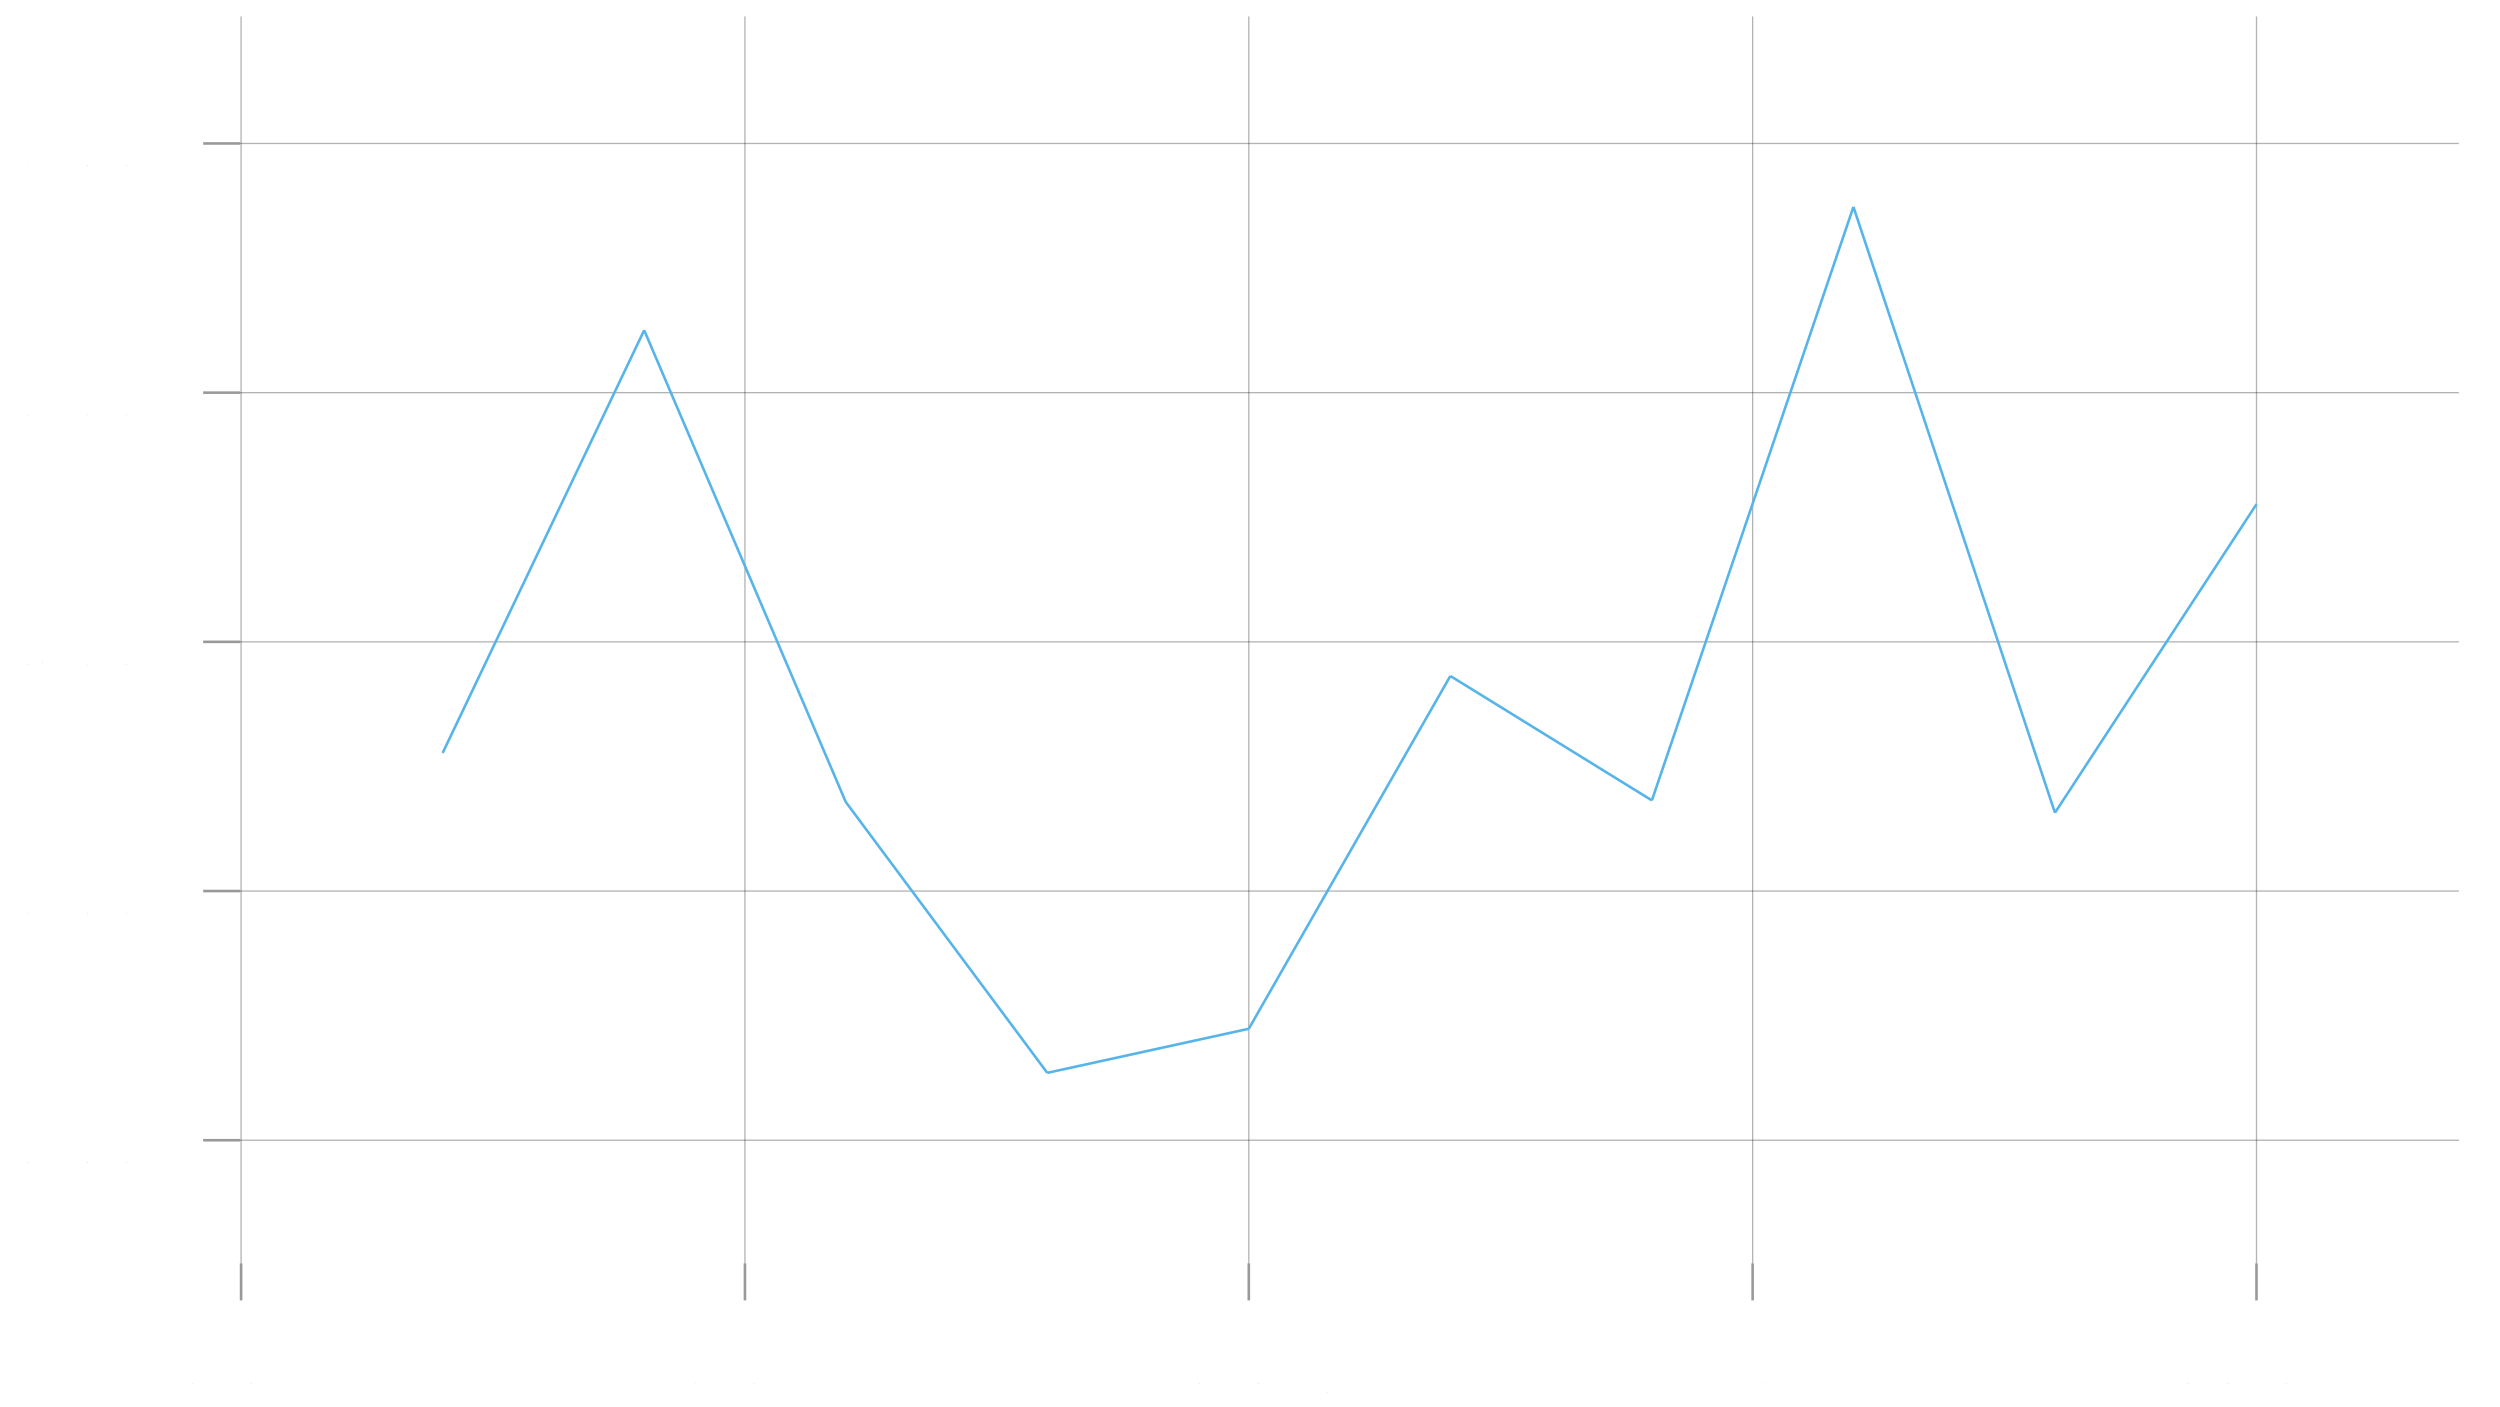
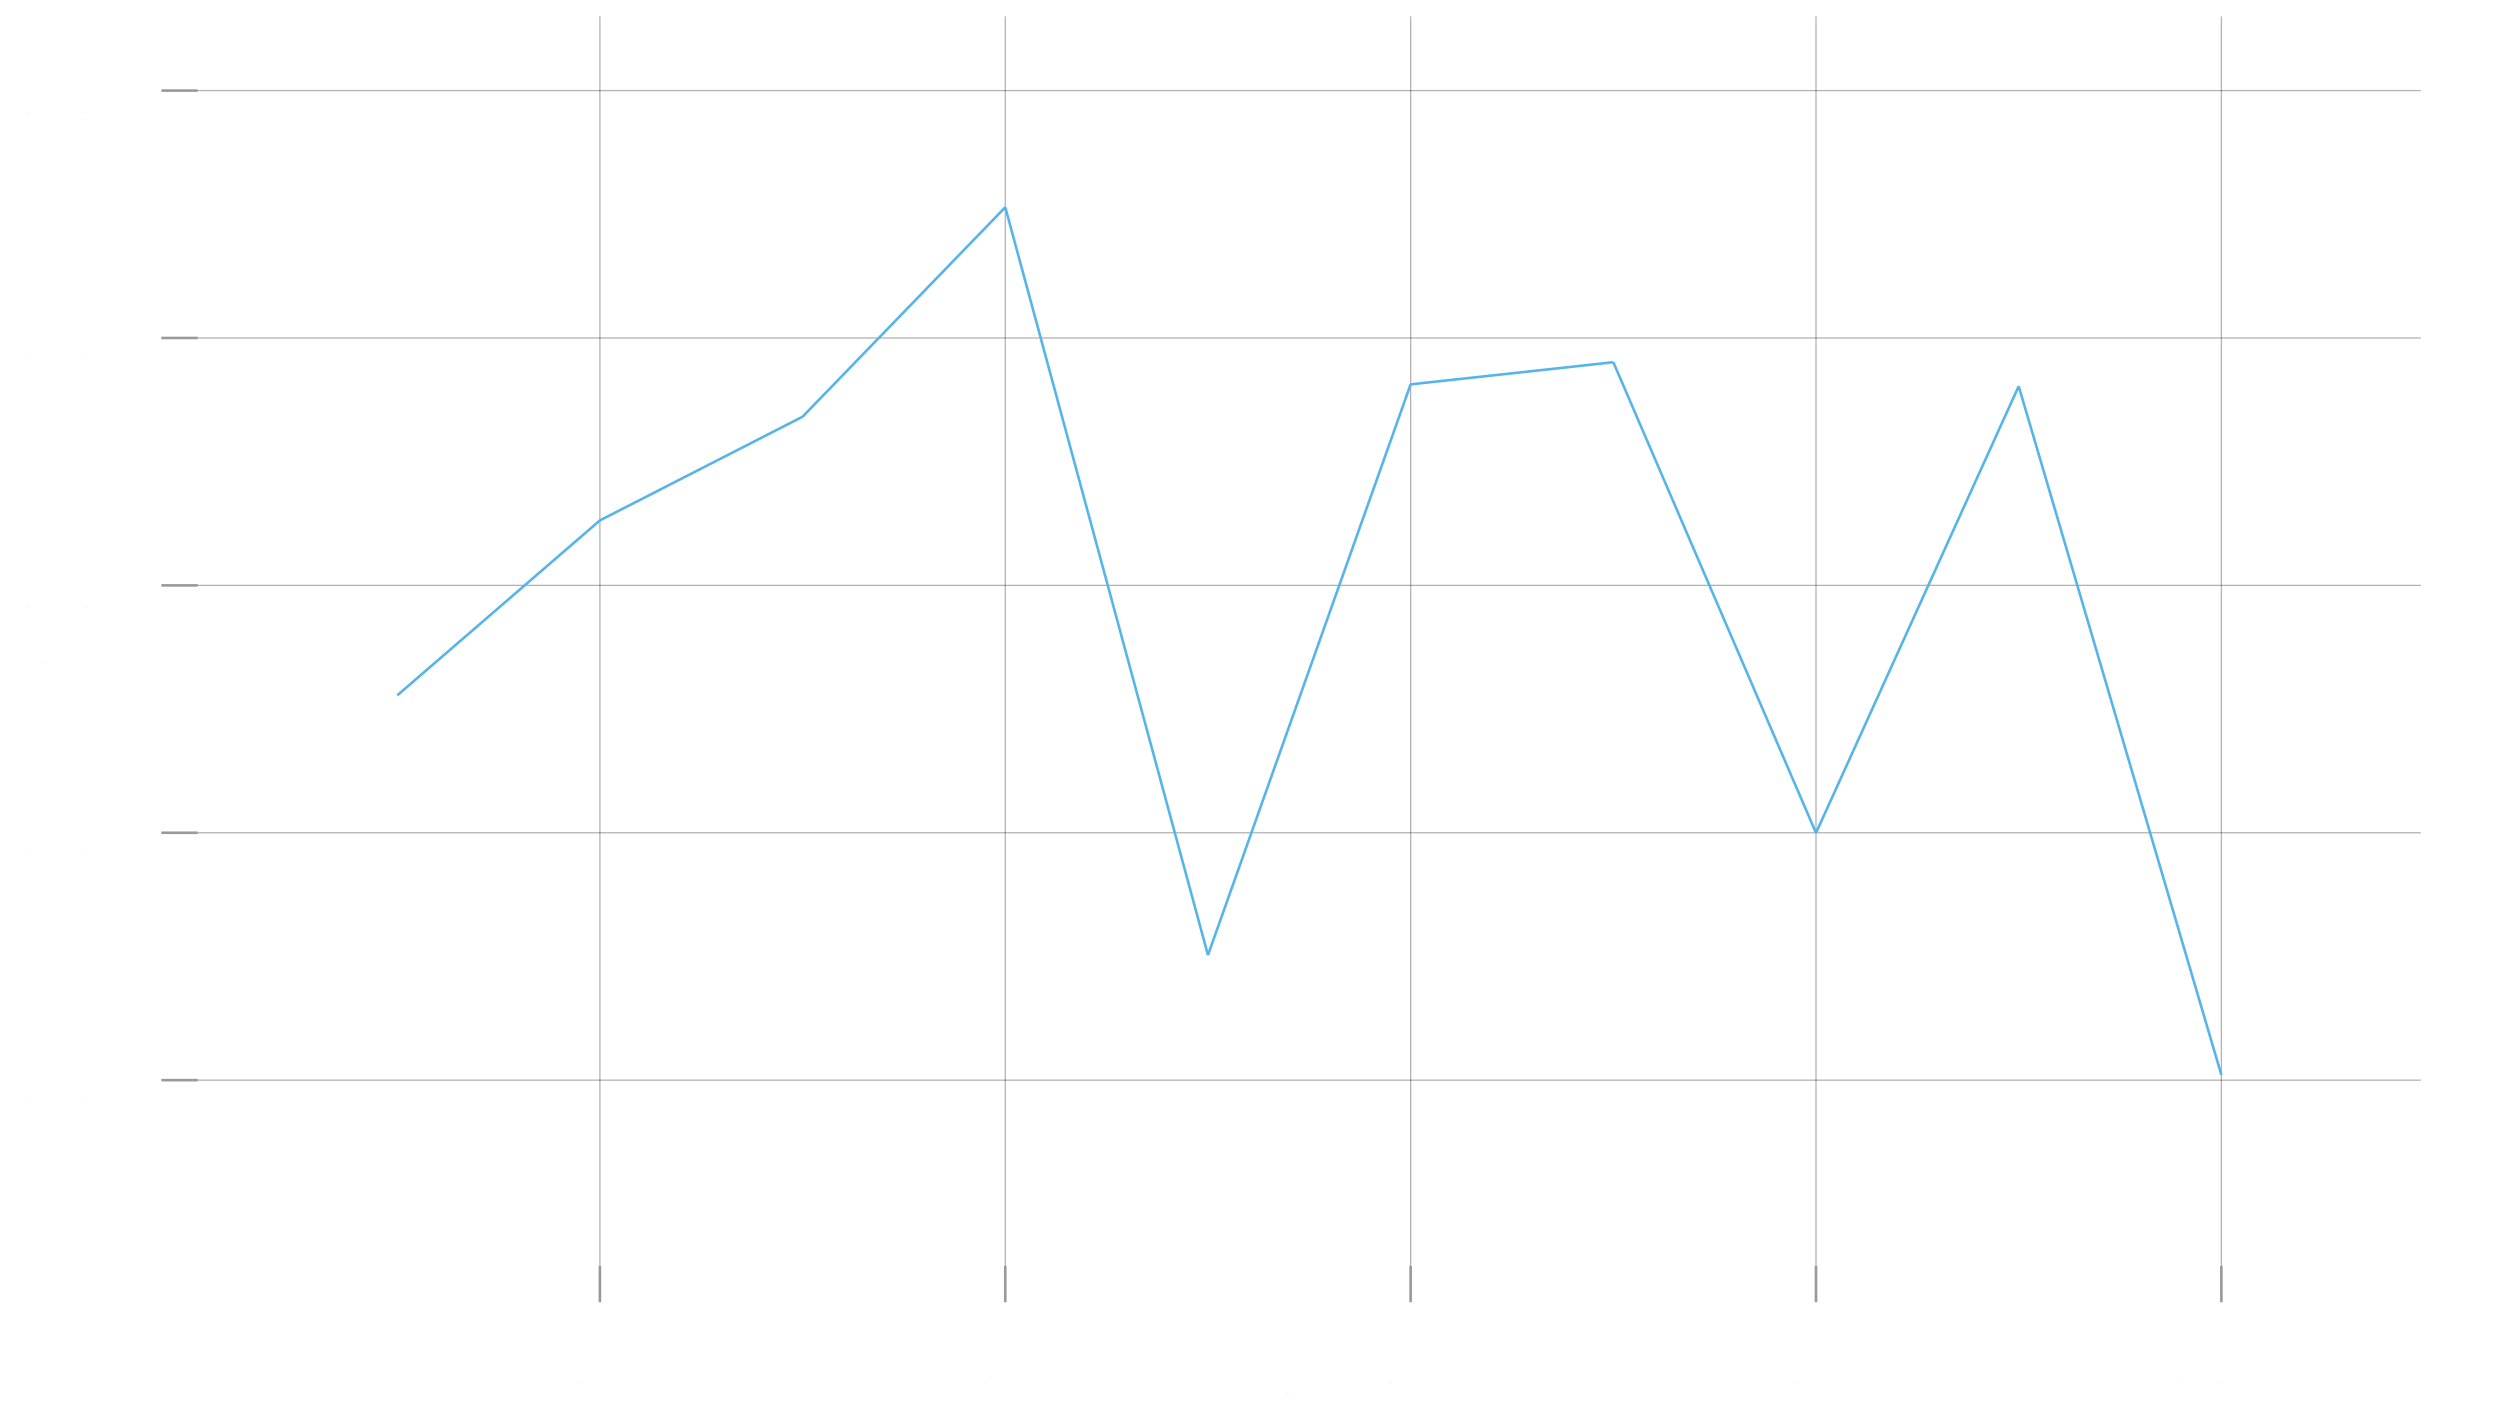
<svg xmlns="http://www.w3.org/2000/svg" xmlns:xlink="http://www.w3.org/1999/xlink" width="960pt" height="540pt" viewBox="0 0 960 540" version="1.1">
  <defs>
    <g>
      <symbol overflow="visible" id="glyph0-0">
-         <path style="stroke:none;" d="M 0.016 0.047 L 0.016 -0.219 L 0.172 -0.219 L 0.172 0.047 Z M 0.031 0.031 L 0.156 0.031 L 0.156 -0.203 L 0.031 -0.203 Z M 0.031 0.031 " />
+         <path style="stroke:none;" d="M 0.016 0.047 L 0.016 -0.203 L 0.156 -0.203 L 0.156 0.047 Z M 0.031 0.031 L 0.156 0.031 L 0.156 -0.203 L 0.031 -0.203 Z M 0.031 0.031 " />
      </symbol>
      <symbol overflow="visible" id="glyph0-1">
-         <path style="stroke:none;" d="M 0.094 -0.203 C 0.082 -0.203 0.07 -0.191 0.062 -0.172 C 0.051 -0.16 0.047 -0.141 0.047 -0.109 C 0.047 -0.078 0.051 -0.051 0.062 -0.031 C 0.07 -0.02 0.082 -0.016 0.094 -0.016 C 0.113 -0.016 0.125 -0.02 0.125 -0.031 C 0.133 -0.051 0.141 -0.078 0.141 -0.109 C 0.141 -0.141 0.133 -0.16 0.125 -0.172 C 0.125 -0.191 0.113 -0.203 0.094 -0.203 Z M 0.094 -0.234 C 0.125 -0.234 0.145 -0.223 0.156 -0.203 C 0.164 -0.18 0.172 -0.148 0.172 -0.109 C 0.172 -0.078 0.164 -0.051 0.156 -0.031 C 0.145 -0.008 0.125 0 0.094 0 C 0.07 0 0.051 -0.008 0.031 -0.031 C 0.02 -0.051 0.016 -0.078 0.016 -0.109 C 0.016 -0.148 0.02 -0.18 0.031 -0.203 C 0.051 -0.223 0.07 -0.234 0.094 -0.234 Z M 0.094 -0.234 " />
+         <path style="stroke:none;" d="M 0.062 -0.016 L 0.156 -0.016 L 0.156 0 L 0.016 0 L 0.016 -0.016 C 0.023 -0.035 0.039 -0.055 0.062 -0.078 C 0.082 -0.098 0.098 -0.109 0.109 -0.109 C 0.109 -0.117 0.109 -0.129 0.109 -0.141 C 0.117 -0.148 0.125 -0.156 0.125 -0.156 C 0.125 -0.164 0.117 -0.176 0.109 -0.188 C 0.109 -0.195 0.098 -0.203 0.078 -0.203 C 0.066 -0.203 0.055 -0.195 0.047 -0.188 C 0.047 -0.188 0.035 -0.18 0.016 -0.172 L 0.016 -0.203 C 0.035 -0.211 0.047 -0.219 0.047 -0.219 C 0.055 -0.219 0.066 -0.219 0.078 -0.219 C 0.098 -0.219 0.113 -0.211 0.125 -0.203 C 0.145 -0.191 0.156 -0.176 0.156 -0.156 C 0.156 -0.145 0.156 -0.133 0.156 -0.125 C 0.156 -0.125 0.148 -0.117 0.141 -0.109 C 0.129 -0.109 0.117 -0.098 0.109 -0.078 C 0.098 -0.066 0.082 -0.047 0.062 -0.016 Z M 0.062 -0.016 " />
      </symbol>
      <symbol overflow="visible" id="glyph0-2">
+         <path style="stroke:none;" d="M 0.109 -0.188 L 0.031 -0.078 L 0.109 -0.078 Z M 0.109 -0.219 L 0.141 -0.219 L 0.141 -0.078 L 0.172 -0.078 L 0.172 -0.047 L 0.141 -0.047 L 0.141 0 L 0.109 0 L 0.109 -0.047 L 0.016 -0.047 L 0.016 -0.078 Z M 0.109 -0.219 " />
+       </symbol>
+       <symbol overflow="visible" id="glyph0-3">
+         <path style="stroke:none;" d="M 0.094 -0.125 C 0.082 -0.125 0.07 -0.117 0.062 -0.109 C 0.062 -0.098 0.062 -0.082 0.062 -0.062 C 0.062 -0.051 0.062 -0.039 0.062 -0.031 C 0.07 -0.02 0.082 -0.016 0.094 -0.016 C 0.102 -0.016 0.113 -0.02 0.125 -0.031 C 0.133 -0.039 0.141 -0.051 0.141 -0.062 C 0.141 -0.082 0.133 -0.098 0.125 -0.109 C 0.113 -0.117 0.102 -0.125 0.094 -0.125 Z M 0.156 -0.219 L 0.156 -0.188 C 0.145 -0.188 0.133 -0.188 0.125 -0.188 C 0.125 -0.195 0.117 -0.203 0.109 -0.203 C 0.086 -0.203 0.07 -0.191 0.062 -0.172 C 0.051 -0.16 0.047 -0.141 0.047 -0.109 C 0.055 -0.117 0.062 -0.125 0.062 -0.125 C 0.07 -0.133 0.086 -0.141 0.109 -0.141 C 0.129 -0.141 0.145 -0.133 0.156 -0.125 C 0.164 -0.113 0.172 -0.094 0.172 -0.062 C 0.172 -0.039 0.16 -0.023 0.141 -0.016 C 0.129 -0.004 0.113 0 0.094 0 C 0.07 0 0.051 -0.008 0.031 -0.031 C 0.02 -0.051 0.016 -0.078 0.016 -0.109 C 0.016 -0.141 0.02 -0.164 0.031 -0.188 C 0.051 -0.207 0.078 -0.219 0.109 -0.219 C 0.117 -0.219 0.125 -0.219 0.125 -0.219 C 0.133 -0.219 0.145 -0.219 0.156 -0.219 Z M 0.156 -0.219 " />
+       </symbol>
+       <symbol overflow="visible" id="glyph0-4">
+         <path style="stroke:none;" d="M 0.094 -0.109 C 0.082 -0.109 0.07 -0.102 0.062 -0.094 C 0.051 -0.082 0.047 -0.07 0.047 -0.062 C 0.047 -0.051 0.051 -0.039 0.062 -0.031 C 0.07 -0.02 0.082 -0.016 0.094 -0.016 C 0.102 -0.016 0.113 -0.02 0.125 -0.031 C 0.133 -0.039 0.141 -0.051 0.141 -0.062 C 0.141 -0.07 0.133 -0.082 0.125 -0.094 C 0.113 -0.102 0.102 -0.109 0.094 -0.109 Z M 0.062 -0.109 C 0.051 -0.117 0.039 -0.125 0.031 -0.125 C 0.02 -0.133 0.016 -0.145 0.016 -0.156 C 0.016 -0.176 0.02 -0.191 0.031 -0.203 C 0.051 -0.211 0.07 -0.219 0.094 -0.219 C 0.113 -0.219 0.129 -0.211 0.141 -0.203 C 0.148 -0.191 0.156 -0.176 0.156 -0.156 C 0.156 -0.145 0.148 -0.133 0.141 -0.125 C 0.141 -0.125 0.133 -0.117 0.125 -0.109 C 0.133 -0.109 0.145 -0.102 0.156 -0.094 C 0.164 -0.082 0.172 -0.07 0.172 -0.062 C 0.172 -0.039 0.16 -0.023 0.141 -0.016 C 0.129 -0.004 0.113 0 0.094 0 C 0.07 0 0.051 -0.004 0.031 -0.016 C 0.02 -0.023 0.016 -0.039 0.016 -0.062 C 0.016 -0.07 0.02 -0.082 0.031 -0.094 C 0.039 -0.102 0.051 -0.109 0.062 -0.109 Z M 0.062 -0.156 C 0.062 -0.145 0.062 -0.133 0.062 -0.125 C 0.07 -0.125 0.082 -0.125 0.094 -0.125 C 0.102 -0.125 0.113 -0.125 0.125 -0.125 C 0.133 -0.133 0.141 -0.145 0.141 -0.156 C 0.141 -0.164 0.133 -0.176 0.125 -0.188 C 0.113 -0.195 0.102 -0.203 0.094 -0.203 C 0.082 -0.203 0.07 -0.195 0.062 -0.188 C 0.062 -0.176 0.062 -0.164 0.062 -0.156 Z M 0.062 -0.156 " />
+       </symbol>
+       <symbol overflow="visible" id="glyph0-5">
+         <path style="stroke:none;" d="M 0.031 -0.016 L 0.078 -0.016 L 0.078 -0.188 L 0.031 -0.188 L 0.031 -0.203 L 0.078 -0.219 L 0.109 -0.219 L 0.109 -0.016 L 0.156 -0.016 L 0.156 0 L 0.031 0 Z M 0.031 -0.016 " />
+       </symbol>
+       <symbol overflow="visible" id="glyph0-6">
+         <path style="stroke:none;" d="M 0.094 -0.203 C 0.07 -0.203 0.055 -0.191 0.047 -0.172 C 0.047 -0.16 0.047 -0.141 0.047 -0.109 C 0.047 -0.078 0.047 -0.051 0.047 -0.031 C 0.055 -0.02 0.07 -0.016 0.094 -0.016 C 0.102 -0.016 0.113 -0.02 0.125 -0.031 C 0.133 -0.051 0.141 -0.078 0.141 -0.109 C 0.141 -0.141 0.133 -0.16 0.125 -0.172 C 0.113 -0.191 0.102 -0.203 0.094 -0.203 Z M 0.094 -0.219 C 0.113 -0.219 0.129 -0.207 0.141 -0.188 C 0.16 -0.164 0.172 -0.141 0.172 -0.109 C 0.172 -0.078 0.16 -0.051 0.141 -0.031 C 0.129 -0.008 0.113 0 0.094 0 C 0.07 0 0.051 -0.008 0.031 -0.031 C 0.02 -0.051 0.016 -0.078 0.016 -0.109 C 0.016 -0.141 0.02 -0.164 0.031 -0.188 C 0.051 -0.207 0.07 -0.219 0.094 -0.219 Z M 0.094 -0.219 " />
+       </symbol>
+       <symbol overflow="visible" id="glyph0-7">
        <path style="stroke:none;" d="M 0.031 -0.031 L 0.062 -0.031 L 0.062 0 L 0.031 0 Z M 0.031 -0.031 " />
      </symbol>
-       <symbol overflow="visible" id="glyph0-3">
-         <path style="stroke:none;" d="M 0.062 -0.031 L 0.156 -0.031 L 0.156 0 L 0.031 0 L 0.031 -0.031 C 0.031 -0.039 0.039 -0.055 0.062 -0.078 C 0.082 -0.098 0.098 -0.109 0.109 -0.109 C 0.117 -0.117 0.125 -0.129 0.125 -0.141 C 0.133 -0.148 0.141 -0.156 0.141 -0.156 C 0.141 -0.176 0.133 -0.188 0.125 -0.188 C 0.113 -0.195 0.102 -0.203 0.094 -0.203 C 0.082 -0.203 0.07 -0.195 0.062 -0.188 C 0.051 -0.188 0.039 -0.188 0.031 -0.188 L 0.031 -0.203 C 0.039 -0.211 0.051 -0.219 0.062 -0.219 C 0.07 -0.227 0.082 -0.234 0.094 -0.234 C 0.113 -0.234 0.129 -0.223 0.141 -0.203 C 0.148 -0.191 0.156 -0.176 0.156 -0.156 C 0.156 -0.156 0.156 -0.148 0.156 -0.141 C 0.156 -0.129 0.148 -0.117 0.141 -0.109 C 0.141 -0.109 0.129 -0.098 0.109 -0.078 C 0.098 -0.066 0.082 -0.051 0.062 -0.031 Z M 0.062 -0.031 " />
-       </symbol>
-       <symbol overflow="visible" id="glyph0-4">
-         <path style="stroke:none;" d="M 0.031 -0.219 L 0.156 -0.219 L 0.156 -0.203 L 0.062 -0.203 L 0.062 -0.141 C 0.07 -0.148 0.082 -0.156 0.094 -0.156 C 0.113 -0.156 0.129 -0.145 0.141 -0.125 C 0.16 -0.113 0.172 -0.098 0.172 -0.078 C 0.172 -0.047 0.16 -0.023 0.141 -0.016 C 0.129 -0.004 0.109 0 0.078 0 C 0.066 0 0.055 0 0.047 0 C 0.035 0 0.031 0 0.031 0 L 0.031 -0.031 C 0.031 -0.031 0.035 -0.023 0.047 -0.016 C 0.055 -0.016 0.066 -0.016 0.078 -0.016 C 0.098 -0.016 0.113 -0.02 0.125 -0.031 C 0.133 -0.039 0.141 -0.055 0.141 -0.078 C 0.141 -0.086 0.133 -0.098 0.125 -0.109 C 0.113 -0.117 0.098 -0.125 0.078 -0.125 C 0.078 -0.125 0.07 -0.117 0.062 -0.109 C 0.051 -0.109 0.039 -0.109 0.031 -0.109 Z M 0.031 -0.219 " />
-       </symbol>
-       <symbol overflow="visible" id="glyph0-5">
-         <path style="stroke:none;" d="M 0.031 -0.219 L 0.172 -0.219 L 0.172 -0.203 L 0.094 0 L 0.062 0 L 0.141 -0.203 L 0.031 -0.203 Z M 0.031 -0.219 " />
-       </symbol>
-       <symbol overflow="visible" id="glyph0-6">
-         <path style="stroke:none;" d="M 0.031 -0.031 L 0.094 -0.031 L 0.094 -0.203 L 0.031 -0.188 L 0.031 -0.203 L 0.094 -0.219 L 0.125 -0.219 L 0.125 -0.031 L 0.172 -0.031 L 0.172 0 L 0.031 0 Z M 0.031 -0.031 " />
-       </symbol>
      <symbol overflow="visible" id="glyph1-0">
-         <path style="stroke:none;" d="M 0.016 0.062 L 0.016 -0.266 L 0.203 -0.266 L 0.203 0.062 Z M 0.047 0.047 L 0.188 0.047 L 0.188 -0.234 L 0.047 -0.234 Z M 0.047 0.047 " />
+         <path style="stroke:none;" d="M 0.016 0.062 L 0.016 -0.25 L 0.203 -0.25 L 0.203 0.062 Z M 0.047 0.047 L 0.172 0.047 L 0.172 -0.234 L 0.047 -0.234 Z M 0.047 0.047 " />
      </symbol>
      <symbol overflow="visible" id="glyph1-1">
-         <path style="stroke:none;" d="M 0.203 -0.203 L 0.125 -0.109 L 0.203 0 L 0.172 0 L 0.109 -0.078 L 0.047 0 L 0.016 0 L 0.094 -0.109 L 0.016 -0.203 L 0.062 -0.203 L 0.109 -0.125 L 0.156 -0.203 Z M 0.203 -0.203 " />
+         <path style="stroke:none;" d="M 0.203 -0.203 L 0.125 -0.094 L 0.203 0 L 0.156 0 L 0.109 -0.078 L 0.047 0 L 0.016 0 L 0.078 -0.094 L 0.016 -0.203 L 0.062 -0.203 L 0.109 -0.125 L 0.156 -0.203 Z M 0.203 -0.203 " />
      </symbol>
      <symbol overflow="visible" id="glyph2-0">
-         <path style="stroke:none;" d="M -0.062 0.016 L 0.266 0.016 L 0.266 0.203 L -0.062 0.203 Z M -0.047 0.047 L -0.047 0.188 L 0.234 0.188 L 0.234 0.047 Z M -0.047 0.047 " />
+         <path style="stroke:none;" d="M -0.062 0.016 L 0.25 0.016 L 0.25 0.203 L -0.062 0.203 Z M -0.047 0.047 L -0.047 0.172 L 0.234 0.172 L 0.234 0.047 Z M -0.047 0.047 " />
      </symbol>
      <symbol overflow="visible" id="glyph2-1">
-         <path style="stroke:none;" d="M -0.016 0.125 C -0.047 0.113 -0.062 0.102 -0.062 0.094 C -0.07 0.082 -0.078 0.07 -0.078 0.062 L -0.078 0.031 L -0.047 0.031 L -0.047 0.047 C -0.047 0.055 -0.039 0.062 -0.031 0.062 C -0.031 0.07 -0.023 0.082 -0.016 0.094 L 0 0.094 L 0.203 0.016 L 0.203 0.047 L 0.047 0.109 L 0.203 0.172 L 0.203 0.203 Z M -0.016 0.125 " />
+         <path style="stroke:none;" d="M -0.016 0.125 C -0.047 0.102 -0.062 0.086 -0.062 0.078 C -0.07 0.078 -0.078 0.07 -0.078 0.062 L -0.078 0.031 L -0.047 0.031 L -0.047 0.047 C -0.047 0.055 -0.039 0.062 -0.031 0.062 C -0.031 0.07 -0.023 0.078 -0.016 0.078 L 0 0.094 L 0.203 0.016 L 0.203 0.047 L 0.047 0.109 L 0.203 0.172 L 0.203 0.203 Z M -0.016 0.125 " />
      </symbol>
    </g>
  </defs>
  <g id="surface1">
    <rect x="0" y="0" width="960" height="540" style="fill:rgb(100%,100%,100%);fill-opacity:1;stroke:none;" />
    <g style="fill:rgb(0%,0%,0%);fill-opacity:1;">
-       <use xlink:href="#glyph0-1" x="73.676" y="531.344" />
+       <use xlink:href="#glyph0-1" x="222.898" y="531.496" />
    </g>
    <g style="fill:rgb(0%,0%,0%);fill-opacity:1;">
-       <use xlink:href="#glyph0-2" x="88.871" y="531.344" />
+       <use xlink:href="#glyph0-2" x="378.559" y="531.133" />
    </g>
    <g style="fill:rgb(0%,0%,0%);fill-opacity:1;">
-       <use xlink:href="#glyph0-1" x="96.285" y="531.344" />
+       <use xlink:href="#glyph0-3" x="534.219" y="531.496" />
    </g>
    <g style="fill:rgb(0%,0%,0%);fill-opacity:1;">
-       <use xlink:href="#glyph0-3" x="267.156" y="531.344" />
+       <use xlink:href="#glyph0-4" x="689.879" y="531.496" />
    </g>
    <g style="fill:rgb(0%,0%,0%);fill-opacity:1;">
-       <use xlink:href="#glyph0-2" x="282.352" y="531.344" />
+       <use xlink:href="#glyph0-5" x="838.074" y="531.496" />
    </g>
    <g style="fill:rgb(0%,0%,0%);fill-opacity:1;">
-       <use xlink:href="#glyph0-4" x="289.766" y="531.344" />
+       <use xlink:href="#glyph0-6" x="853.008" y="531.496" />
    </g>
    <g style="fill:rgb(0%,0%,0%);fill-opacity:1;">
-       <use xlink:href="#glyph0-4" x="460.637" y="531.344" />
+       <use xlink:href="#glyph0-6" x="10.82" y="423.336" />
    </g>
    <g style="fill:rgb(0%,0%,0%);fill-opacity:1;">
-       <use xlink:href="#glyph0-2" x="475.832" y="531.344" />
+       <use xlink:href="#glyph0-7" x="25.75" y="423.336" />
    </g>
    <g style="fill:rgb(0%,0%,0%);fill-opacity:1;">
-       <use xlink:href="#glyph0-1" x="483.242" y="531.344" />
+       <use xlink:href="#glyph0-6" x="33.035" y="423.336" />
    </g>
    <g style="fill:rgb(0%,0%,0%);fill-opacity:1;">
-       <use xlink:href="#glyph0-5" x="654.117" y="530.973" />
+       <use xlink:href="#glyph0-6" x="10.82" y="328.336" />
    </g>
    <g style="fill:rgb(0%,0%,0%);fill-opacity:1;">
-       <use xlink:href="#glyph0-2" x="669.312" y="530.973" />
+       <use xlink:href="#glyph0-7" x="25.75" y="328.336" />
    </g>
    <g style="fill:rgb(0%,0%,0%);fill-opacity:1;">
-       <use xlink:href="#glyph0-4" x="676.723" y="530.973" />
+       <use xlink:href="#glyph0-1" x="33.035" y="328.336" />
    </g>
    <g style="fill:rgb(0%,0%,0%);fill-opacity:1;">
-       <use xlink:href="#glyph0-6" x="839.996" y="531.344" />
+       <use xlink:href="#glyph0-6" x="10.82" y="233.336" />
    </g>
    <g style="fill:rgb(0%,0%,0%);fill-opacity:1;">
-       <use xlink:href="#glyph0-1" x="855.191" y="531.344" />
+       <use xlink:href="#glyph0-7" x="25.75" y="233.336" />
    </g>
    <g style="fill:rgb(0%,0%,0%);fill-opacity:1;">
-       <use xlink:href="#glyph0-2" x="870.391" y="531.344" />
+       <use xlink:href="#glyph0-2" x="33.035" y="233.336" />
    </g>
    <g style="fill:rgb(0%,0%,0%);fill-opacity:1;">
-       <use xlink:href="#glyph0-1" x="877.801" y="531.344" />
+       <use xlink:href="#glyph0-6" x="10.82" y="138.336" />
    </g>
    <g style="fill:rgb(0%,0%,0%);fill-opacity:1;">
-       <use xlink:href="#glyph0-1" x="10.785" y="446.551" />
+       <use xlink:href="#glyph0-7" x="25.75" y="138.336" />
    </g>
    <g style="fill:rgb(0%,0%,0%);fill-opacity:1;">
-       <use xlink:href="#glyph0-2" x="25.98" y="446.551" />
+       <use xlink:href="#glyph0-3" x="33.035" y="138.336" />
    </g>
    <g style="fill:rgb(0%,0%,0%);fill-opacity:1;">
-       <use xlink:href="#glyph0-1" x="33.395" y="446.551" />
+       <use xlink:href="#glyph0-6" x="10.82" y="43.336" />
    </g>
    <g style="fill:rgb(0%,0%,0%);fill-opacity:1;">
-       <use xlink:href="#glyph0-1" x="48.59" y="446.551" />
+       <use xlink:href="#glyph0-7" x="25.75" y="43.336" />
    </g>
    <g style="fill:rgb(0%,0%,0%);fill-opacity:1;">
-       <use xlink:href="#glyph0-1" x="10.785" y="350.863" />
+       <use xlink:href="#glyph0-4" x="33.035" y="43.336" />
    </g>
    <g style="fill:rgb(0%,0%,0%);fill-opacity:1;">
-       <use xlink:href="#glyph0-2" x="25.98" y="350.863" />
+       <use xlink:href="#glyph1-1" x="494.465" y="534.715" />
    </g>
    <g style="fill:rgb(0%,0%,0%);fill-opacity:1;">
-       <use xlink:href="#glyph0-3" x="33.395" y="350.863" />
+       <use xlink:href="#glyph2-1" x="15.875" y="254.48" />
    </g>
-     <g style="fill:rgb(0%,0%,0%);fill-opacity:1;">
-       <use xlink:href="#glyph0-4" x="48.59" y="350.863" />
-     </g>
-     <g style="fill:rgb(0%,0%,0%);fill-opacity:1;">
-       <use xlink:href="#glyph0-1" x="10.785" y="255.172" />
-     </g>
-     <g style="fill:rgb(0%,0%,0%);fill-opacity:1;">
-       <use xlink:href="#glyph0-2" x="25.98" y="255.172" />
-     </g>
-     <g style="fill:rgb(0%,0%,0%);fill-opacity:1;">
-       <use xlink:href="#glyph0-4" x="33.395" y="255.172" />
-     </g>
-     <g style="fill:rgb(0%,0%,0%);fill-opacity:1;">
-       <use xlink:href="#glyph0-1" x="48.59" y="255.172" />
-     </g>
-     <g style="fill:rgb(0%,0%,0%);fill-opacity:1;">
-       <use xlink:href="#glyph0-1" x="10.785" y="159.484" />
-     </g>
-     <g style="fill:rgb(0%,0%,0%);fill-opacity:1;">
-       <use xlink:href="#glyph0-2" x="25.98" y="159.484" />
-     </g>
-     <g style="fill:rgb(0%,0%,0%);fill-opacity:1;">
-       <use xlink:href="#glyph0-5" x="33.395" y="159.484" />
-     </g>
-     <g style="fill:rgb(0%,0%,0%);fill-opacity:1;">
-       <use xlink:href="#glyph0-4" x="48.59" y="159.484" />
-     </g>
-     <g style="fill:rgb(0%,0%,0%);fill-opacity:1;">
-       <use xlink:href="#glyph0-6" x="10.785" y="63.797" />
-     </g>
-     <g style="fill:rgb(0%,0%,0%);fill-opacity:1;">
-       <use xlink:href="#glyph0-2" x="25.98" y="63.797" />
-     </g>
-     <g style="fill:rgb(0%,0%,0%);fill-opacity:1;">
-       <use xlink:href="#glyph0-1" x="33.395" y="63.797" />
-     </g>
-     <g style="fill:rgb(0%,0%,0%);fill-opacity:1;">
-       <use xlink:href="#glyph0-1" x="48.59" y="63.797" />
-     </g>
-     <g style="fill:rgb(0%,0%,0%);fill-opacity:1;">
-       <use xlink:href="#glyph1-1" x="509.785" y="534.715" />
-     </g>
-     <g style="fill:rgb(0%,0%,0%);fill-opacity:1;">
-       <use xlink:href="#glyph2-1" x="16.121" y="254.148" />
-     </g>
-     <path style="fill:none;stroke-width:0.5;stroke-linecap:butt;stroke-linejoin:miter;stroke:rgb(0%,0%,0%);stroke-opacity:0.3;stroke-miterlimit:10;" d="M 92.578 485.129 L 92.578 6.285 " />
-     <path style="fill:none;stroke-width:0.5;stroke-linecap:butt;stroke-linejoin:miter;stroke:rgb(0%,0%,0%);stroke-opacity:0.3;stroke-miterlimit:10;" d="M 286.059 485.129 L 286.059 6.285 " />
-     <path style="fill:none;stroke-width:0.5;stroke-linecap:butt;stroke-linejoin:miter;stroke:rgb(0%,0%,0%);stroke-opacity:0.3;stroke-miterlimit:10;" d="M 479.539 485.129 L 479.539 6.285 " />
-     <path style="fill:none;stroke-width:0.5;stroke-linecap:butt;stroke-linejoin:miter;stroke:rgb(0%,0%,0%);stroke-opacity:0.3;stroke-miterlimit:10;" d="M 673.016 485.129 L 673.016 6.285 " />
-     <path style="fill:none;stroke-width:0.5;stroke-linecap:butt;stroke-linejoin:miter;stroke:rgb(0%,0%,0%);stroke-opacity:0.3;stroke-miterlimit:10;" d="M 866.496 485.129 L 866.496 6.285 " />
-     <path style="fill:none;stroke-width:0.5;stroke-linecap:butt;stroke-linejoin:miter;stroke:rgb(0%,0%,0%);stroke-opacity:0.3;stroke-miterlimit:10;" d="M 92.25 437.848 L 944.219 437.848 " />
-     <path style="fill:none;stroke-width:0.5;stroke-linecap:butt;stroke-linejoin:miter;stroke:rgb(0%,0%,0%);stroke-opacity:0.3;stroke-miterlimit:10;" d="M 92.25 342.16 L 944.219 342.16 " />
-     <path style="fill:none;stroke-width:0.5;stroke-linecap:butt;stroke-linejoin:miter;stroke:rgb(0%,0%,0%);stroke-opacity:0.3;stroke-miterlimit:10;" d="M 92.25 246.469 L 944.219 246.469 " />
-     <path style="fill:none;stroke-width:0.5;stroke-linecap:butt;stroke-linejoin:miter;stroke:rgb(0%,0%,0%);stroke-opacity:0.3;stroke-miterlimit:10;" d="M 92.25 150.781 L 944.219 150.781 " />
-     <path style="fill:none;stroke-width:0.5;stroke-linecap:butt;stroke-linejoin:miter;stroke:rgb(0%,0%,0%);stroke-opacity:0.3;stroke-miterlimit:10;" d="M 92.25 55.094 L 944.219 55.094 " />
-     <path style="fill:none;stroke-width:1;stroke-linecap:butt;stroke-linejoin:miter;stroke:rgb(0%,0%,0%);stroke-opacity:0.4;stroke-miterlimit:10;" d="M 92.578 499.348 L 92.578 485.129 " />
-     <path style="fill:none;stroke-width:1;stroke-linecap:butt;stroke-linejoin:miter;stroke:rgb(0%,0%,0%);stroke-opacity:0.4;stroke-miterlimit:10;" d="M 286.059 499.348 L 286.059 485.129 " />
-     <path style="fill:none;stroke-width:1;stroke-linecap:butt;stroke-linejoin:miter;stroke:rgb(0%,0%,0%);stroke-opacity:0.4;stroke-miterlimit:10;" d="M 479.539 499.348 L 479.539 485.129 " />
-     <path style="fill:none;stroke-width:1;stroke-linecap:butt;stroke-linejoin:miter;stroke:rgb(0%,0%,0%);stroke-opacity:0.4;stroke-miterlimit:10;" d="M 673.016 499.348 L 673.016 485.129 " />
-     <path style="fill:none;stroke-width:1;stroke-linecap:butt;stroke-linejoin:miter;stroke:rgb(0%,0%,0%);stroke-opacity:0.4;stroke-miterlimit:10;" d="M 866.496 499.348 L 866.496 485.129 " />
-     <path style="fill:none;stroke-width:1;stroke-linecap:butt;stroke-linejoin:miter;stroke:rgb(0%,0%,0%);stroke-opacity:0.4;stroke-miterlimit:10;" d="M 78.016 437.848 L 92.25 437.848 " />
-     <path style="fill:none;stroke-width:1;stroke-linecap:butt;stroke-linejoin:miter;stroke:rgb(0%,0%,0%);stroke-opacity:0.4;stroke-miterlimit:10;" d="M 78.016 342.16 L 92.25 342.16 " />
-     <path style="fill:none;stroke-width:1;stroke-linecap:butt;stroke-linejoin:miter;stroke:rgb(0%,0%,0%);stroke-opacity:0.4;stroke-miterlimit:10;" d="M 78.016 246.469 L 92.25 246.469 " />
-     <path style="fill:none;stroke-width:1;stroke-linecap:butt;stroke-linejoin:miter;stroke:rgb(0%,0%,0%);stroke-opacity:0.4;stroke-miterlimit:10;" d="M 78.016 150.781 L 92.25 150.781 " />
-     <path style="fill:none;stroke-width:1;stroke-linecap:butt;stroke-linejoin:miter;stroke:rgb(0%,0%,0%);stroke-opacity:0.4;stroke-miterlimit:10;" d="M 78.016 55.094 L 92.25 55.094 " />
-     <path style="fill:none;stroke-width:1;stroke-linecap:butt;stroke-linejoin:miter;stroke:rgb(33.725%,70.588%,91.373%);stroke-opacity:1;stroke-miterlimit:10;" d="M 169.969 289.152 L 247.363 126.797 M 247.363 126.797 L 324.754 307.926 M 324.754 307.926 L 402.145 411.973 M 402.145 411.973 L 479.539 395.043 M 479.539 395.043 L 556.93 259.578 M 556.93 259.578 L 634.32 307.359 M 634.32 307.359 L 711.715 79.441 M 711.715 79.441 L 789.105 312.094 M 789.105 312.094 L 866.496 193.605 M 866.496 193.605 " />
+     <path style="fill:none;stroke-width:0.5;stroke-linecap:butt;stroke-linejoin:miter;stroke:rgb(0%,0%,0%);stroke-opacity:0.3;stroke-miterlimit:10;" d="M 230.363 486.086 L 230.363 6.285 " />
+     <path style="fill:none;stroke-width:0.5;stroke-linecap:butt;stroke-linejoin:miter;stroke:rgb(0%,0%,0%);stroke-opacity:0.3;stroke-miterlimit:10;" d="M 386.023 486.086 L 386.023 6.285 " />
+     <path style="fill:none;stroke-width:0.5;stroke-linecap:butt;stroke-linejoin:miter;stroke:rgb(0%,0%,0%);stroke-opacity:0.3;stroke-miterlimit:10;" d="M 541.684 486.086 L 541.684 6.285 " />
+     <path style="fill:none;stroke-width:0.5;stroke-linecap:butt;stroke-linejoin:miter;stroke:rgb(0%,0%,0%);stroke-opacity:0.3;stroke-miterlimit:10;" d="M 697.344 486.086 L 697.344 6.285 " />
+     <path style="fill:none;stroke-width:0.5;stroke-linecap:butt;stroke-linejoin:miter;stroke:rgb(0%,0%,0%);stroke-opacity:0.3;stroke-miterlimit:10;" d="M 853.008 486.086 L 853.008 6.285 " />
+     <path style="fill:none;stroke-width:0.5;stroke-linecap:butt;stroke-linejoin:miter;stroke:rgb(0%,0%,0%);stroke-opacity:0.3;stroke-miterlimit:10;" d="M 75.934 414.785 L 929.605 414.785 " />
+     <path style="fill:none;stroke-width:0.5;stroke-linecap:butt;stroke-linejoin:miter;stroke:rgb(0%,0%,0%);stroke-opacity:0.3;stroke-miterlimit:10;" d="M 75.934 319.785 L 929.605 319.785 " />
+     <path style="fill:none;stroke-width:0.5;stroke-linecap:butt;stroke-linejoin:miter;stroke:rgb(0%,0%,0%);stroke-opacity:0.3;stroke-miterlimit:10;" d="M 75.934 224.785 L 929.605 224.785 " />
+     <path style="fill:none;stroke-width:0.5;stroke-linecap:butt;stroke-linejoin:miter;stroke:rgb(0%,0%,0%);stroke-opacity:0.3;stroke-miterlimit:10;" d="M 75.934 129.785 L 929.605 129.785 " />
+     <path style="fill:none;stroke-width:0.5;stroke-linecap:butt;stroke-linejoin:miter;stroke:rgb(0%,0%,0%);stroke-opacity:0.3;stroke-miterlimit:10;" d="M 75.934 34.785 L 929.605 34.785 " />
+     <path style="fill:none;stroke-width:1;stroke-linecap:butt;stroke-linejoin:miter;stroke:rgb(0%,0%,0%);stroke-opacity:0.4;stroke-miterlimit:10;" d="M 230.363 500.059 L 230.363 486.086 " />
+     <path style="fill:none;stroke-width:1;stroke-linecap:butt;stroke-linejoin:miter;stroke:rgb(0%,0%,0%);stroke-opacity:0.4;stroke-miterlimit:10;" d="M 386.023 500.059 L 386.023 486.086 " />
+     <path style="fill:none;stroke-width:1;stroke-linecap:butt;stroke-linejoin:miter;stroke:rgb(0%,0%,0%);stroke-opacity:0.4;stroke-miterlimit:10;" d="M 541.684 500.059 L 541.684 486.086 " />
+     <path style="fill:none;stroke-width:1;stroke-linecap:butt;stroke-linejoin:miter;stroke:rgb(0%,0%,0%);stroke-opacity:0.4;stroke-miterlimit:10;" d="M 697.344 500.059 L 697.344 486.086 " />
+     <path style="fill:none;stroke-width:1;stroke-linecap:butt;stroke-linejoin:miter;stroke:rgb(0%,0%,0%);stroke-opacity:0.4;stroke-miterlimit:10;" d="M 853.008 500.059 L 853.008 486.086 " />
+     <path style="fill:none;stroke-width:1;stroke-linecap:butt;stroke-linejoin:miter;stroke:rgb(0%,0%,0%);stroke-opacity:0.4;stroke-miterlimit:10;" d="M 61.949 414.785 L 75.934 414.785 " />
+     <path style="fill:none;stroke-width:1;stroke-linecap:butt;stroke-linejoin:miter;stroke:rgb(0%,0%,0%);stroke-opacity:0.4;stroke-miterlimit:10;" d="M 61.949 319.785 L 75.934 319.785 " />
+     <path style="fill:none;stroke-width:1;stroke-linecap:butt;stroke-linejoin:miter;stroke:rgb(0%,0%,0%);stroke-opacity:0.4;stroke-miterlimit:10;" d="M 61.949 224.785 L 75.934 224.785 " />
+     <path style="fill:none;stroke-width:1;stroke-linecap:butt;stroke-linejoin:miter;stroke:rgb(0%,0%,0%);stroke-opacity:0.4;stroke-miterlimit:10;" d="M 61.949 129.785 L 75.934 129.785 " />
+     <path style="fill:none;stroke-width:1;stroke-linecap:butt;stroke-linejoin:miter;stroke:rgb(0%,0%,0%);stroke-opacity:0.4;stroke-miterlimit:10;" d="M 61.949 34.785 L 75.934 34.785 " />
+     <path style="fill:none;stroke-width:1;stroke-linecap:butt;stroke-linejoin:miter;stroke:rgb(33.725%,70.588%,91.373%);stroke-opacity:1;stroke-miterlimit:10;" d="M 152.535 267.023 L 230.363 199.832 M 230.363 199.832 L 308.195 160.012 M 308.195 160.012 L 386.023 79.586 M 386.023 79.586 L 463.855 366.758 M 463.855 366.758 L 541.684 147.586 M 541.684 147.586 L 619.516 139.09 M 619.516 139.09 L 697.344 319.859 M 697.344 319.859 L 775.176 148.301 M 775.176 148.301 L 853.008 412.781 M 853.008 412.781 " />
  </g>
</svg>
